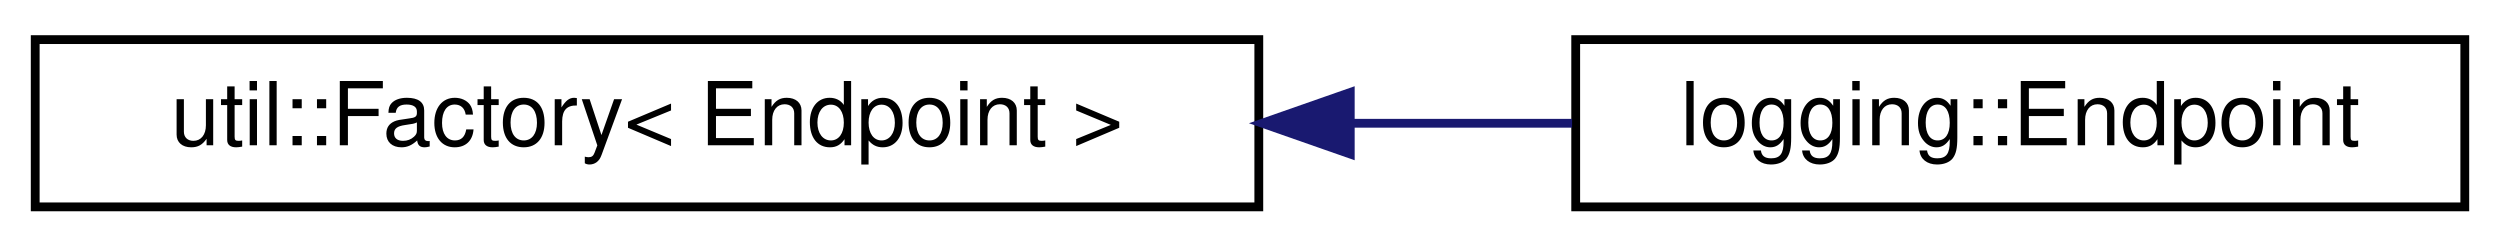
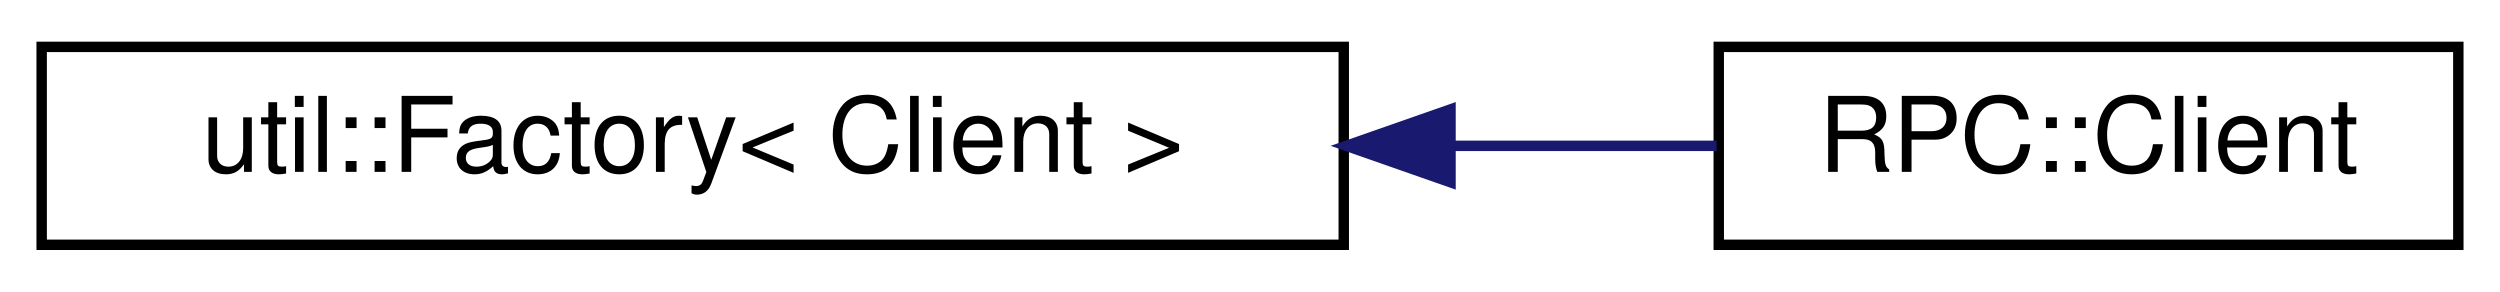
- <svg xmlns="http://www.w3.org/2000/svg" xmlns:xlink="http://www.w3.org/1999/xlink" width="284pt" height="28pt" viewBox="0.00 0.00 284.00 28.00">
+ <svg xmlns="http://www.w3.org/2000/svg" xmlns:xlink="http://www.w3.org/1999/xlink" width="240pt" height="28pt" viewBox="0.00 0.00 240.00 28.00">
  <g id="graph0" class="graph" transform="scale(1 1) rotate(0) translate(4 24)">
    <g id="node1" class="node">
      <g id="a_node1">
        <a xlink:href="classutil_1_1Factory.html" target="_top" xlink:title=" ">
-           <polygon fill="none" stroke="black" points="0,-0.5 0,-19.5 139,-19.5 139,-0.5 0,-0.5" />
-           <text text-anchor="middle" x="69.5" y="-7.5" font-family="Helvetica,sans-Serif" font-size="10.00">util::Factory&lt; Endpoint &gt;</text>
+           <polygon fill="none" stroke="black" points="0,-0.5 0,-19.5 125,-19.5 125,-0.5 0,-0.5" />
+           <text text-anchor="middle" x="62.5" y="-7.5" font-family="Helvetica,sans-Serif" font-size="10.00">util::Factory&lt; Client &gt;</text>
        </a>
      </g>
    </g>
    <g id="node2" class="node">
      <g id="a_node2">
-         <a xlink:href="structlogging_1_1Endpoint.html" target="_top" xlink:title=" ">
-           <polygon fill="none" stroke="black" points="175,-0.5 175,-19.5 276,-19.5 276,-0.5 175,-0.5" />
-           <text text-anchor="middle" x="225.5" y="-7.5" font-family="Helvetica,sans-Serif" font-size="10.00">logging::Endpoint</text>
+         <a xlink:href="classRPC_1_1Client.html" target="_top" xlink:title=" ">
+           <polygon fill="none" stroke="black" points="161,-0.5 161,-19.5 232,-19.5 232,-0.5 161,-0.5" />
+           <text text-anchor="middle" x="196.5" y="-7.5" font-family="Helvetica,sans-Serif" font-size="10.00">RPC::Client</text>
        </a>
      </g>
    </g>
    <g id="edge1" class="edge">
-       <path fill="none" stroke="midnightblue" d="M149.43,-10C157.99,-10 166.52,-10 174.59,-10" />
-       <polygon fill="midnightblue" stroke="midnightblue" points="149.39,-6.5 139.39,-10 149.39,-13.5 149.39,-6.5" />
+       <path fill="none" stroke="midnightblue" d="M135.28,-10C144.13,-10 152.85,-10 160.79,-10" />
+       <polygon fill="midnightblue" stroke="midnightblue" points="135.25,-6.5 125.25,-10 135.25,-13.5 135.25,-6.5" />
    </g>
  </g>
</svg>
